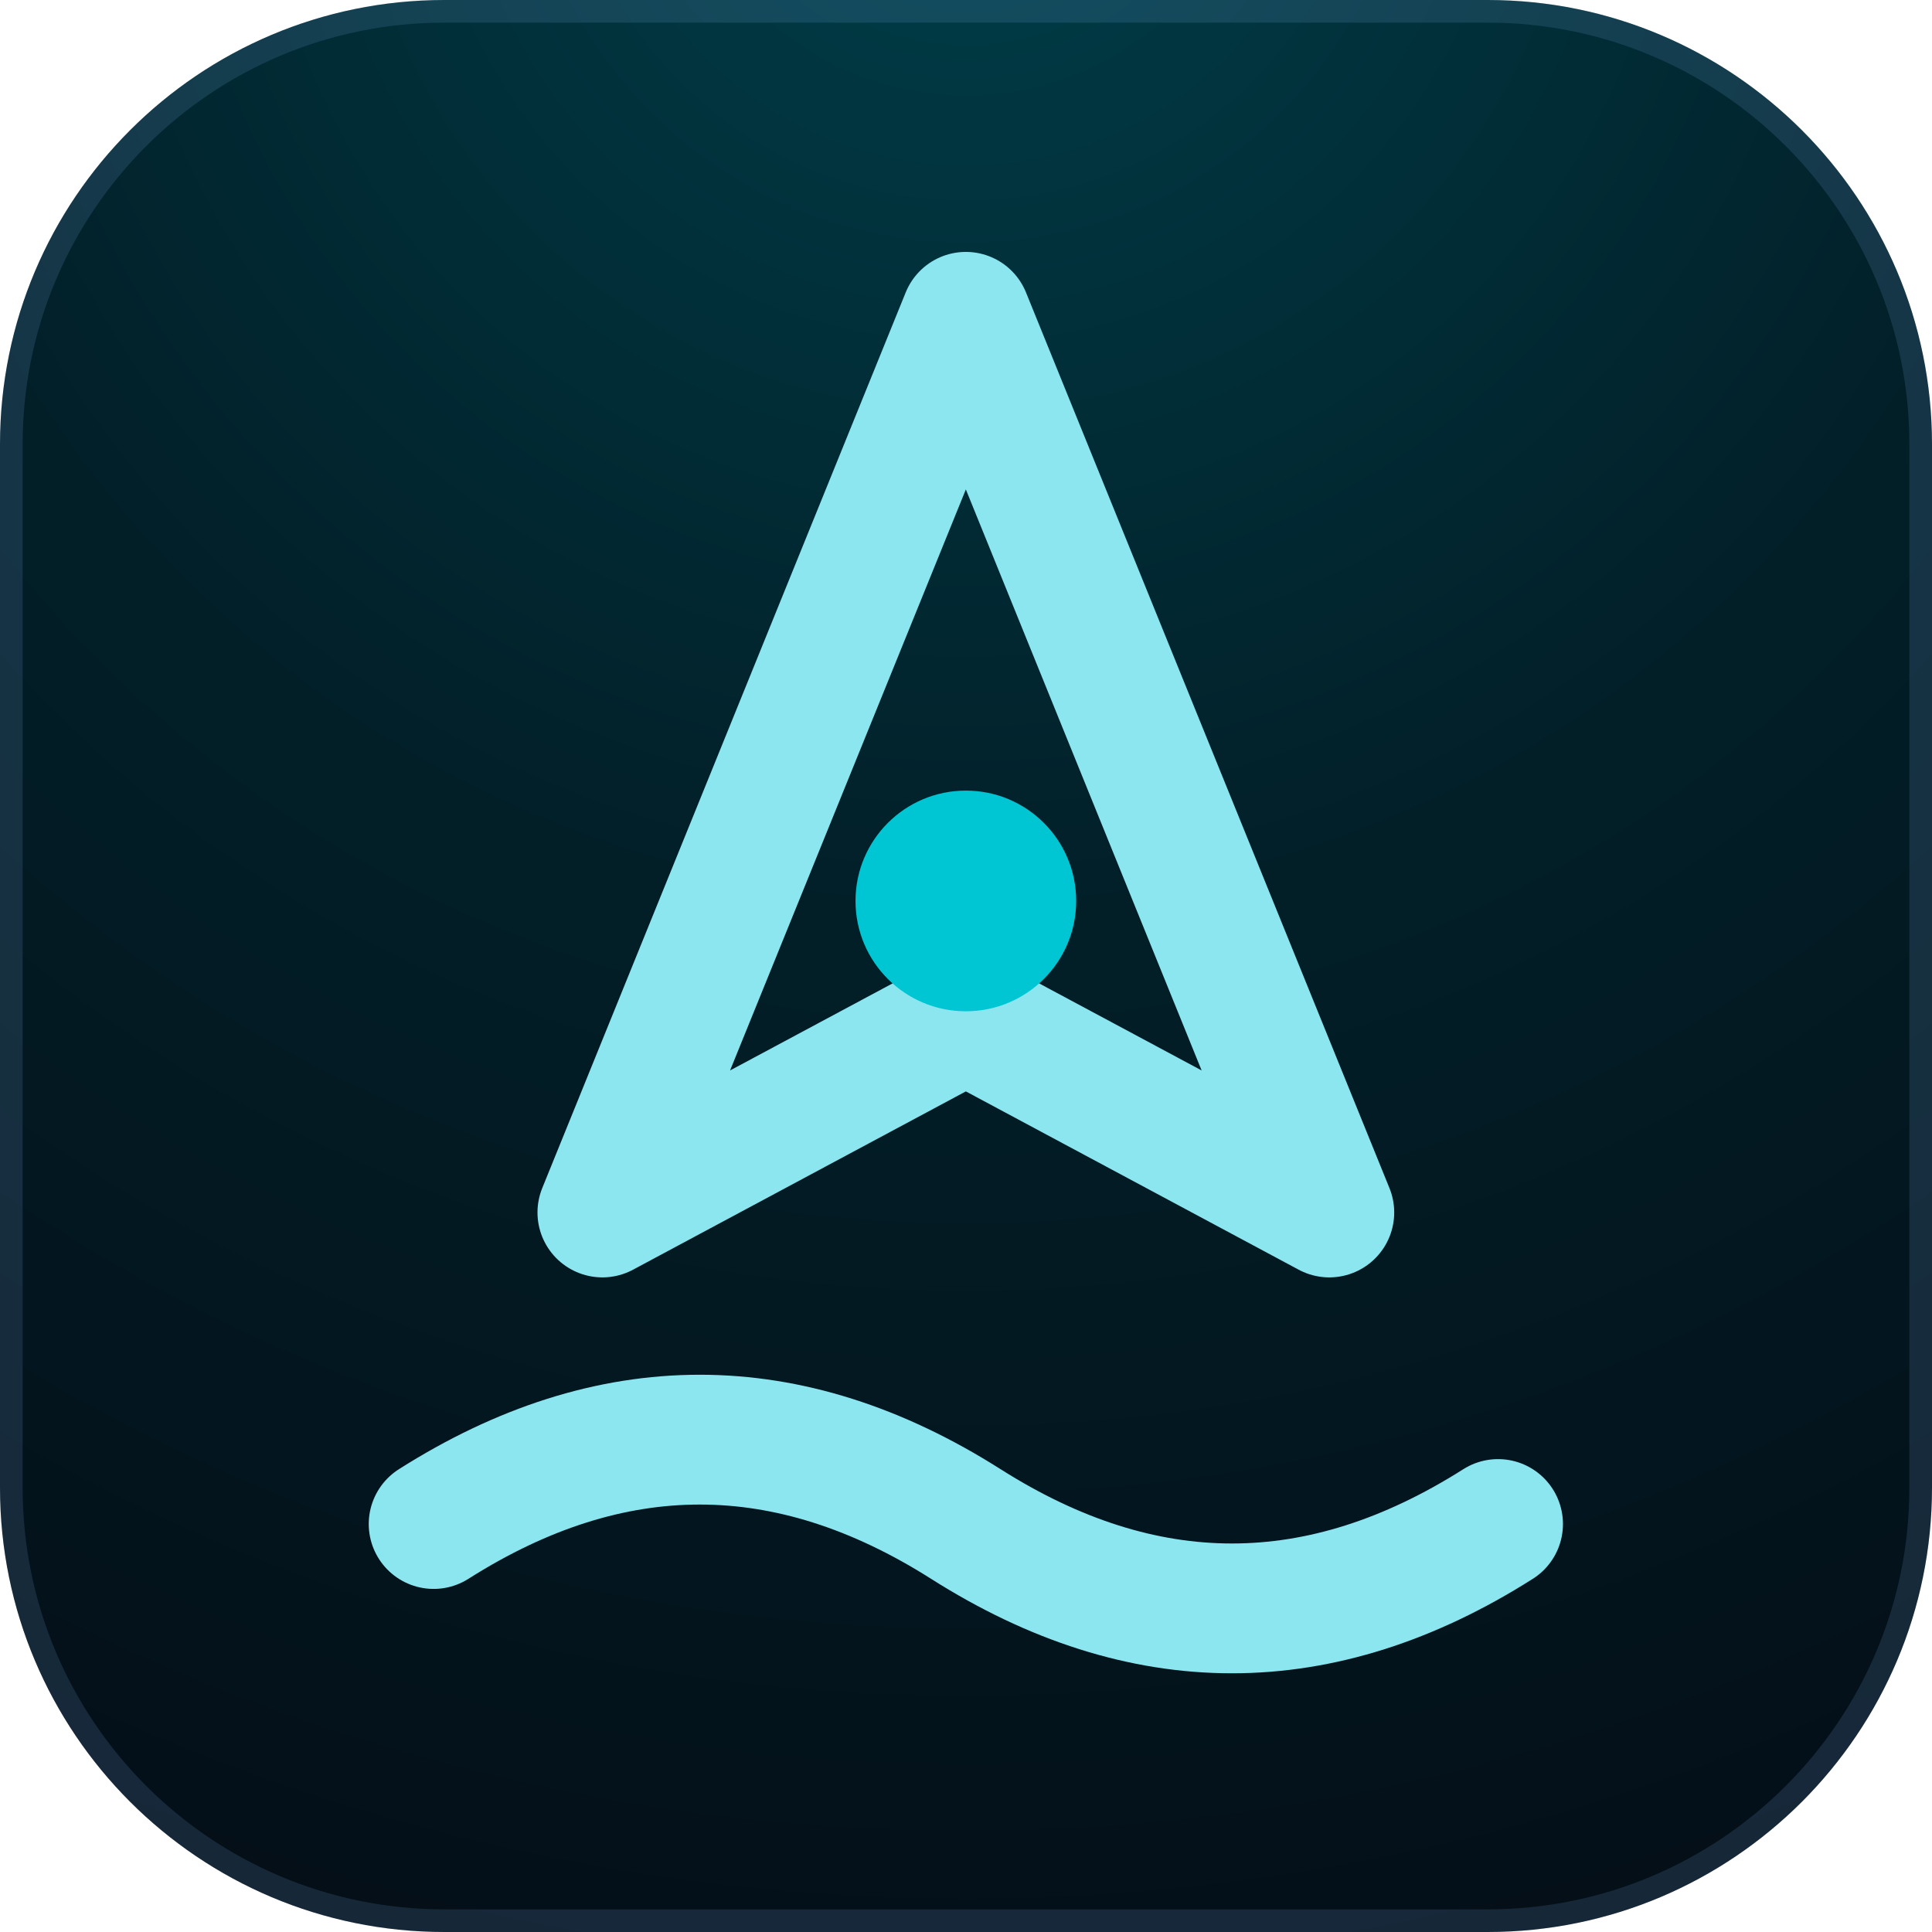
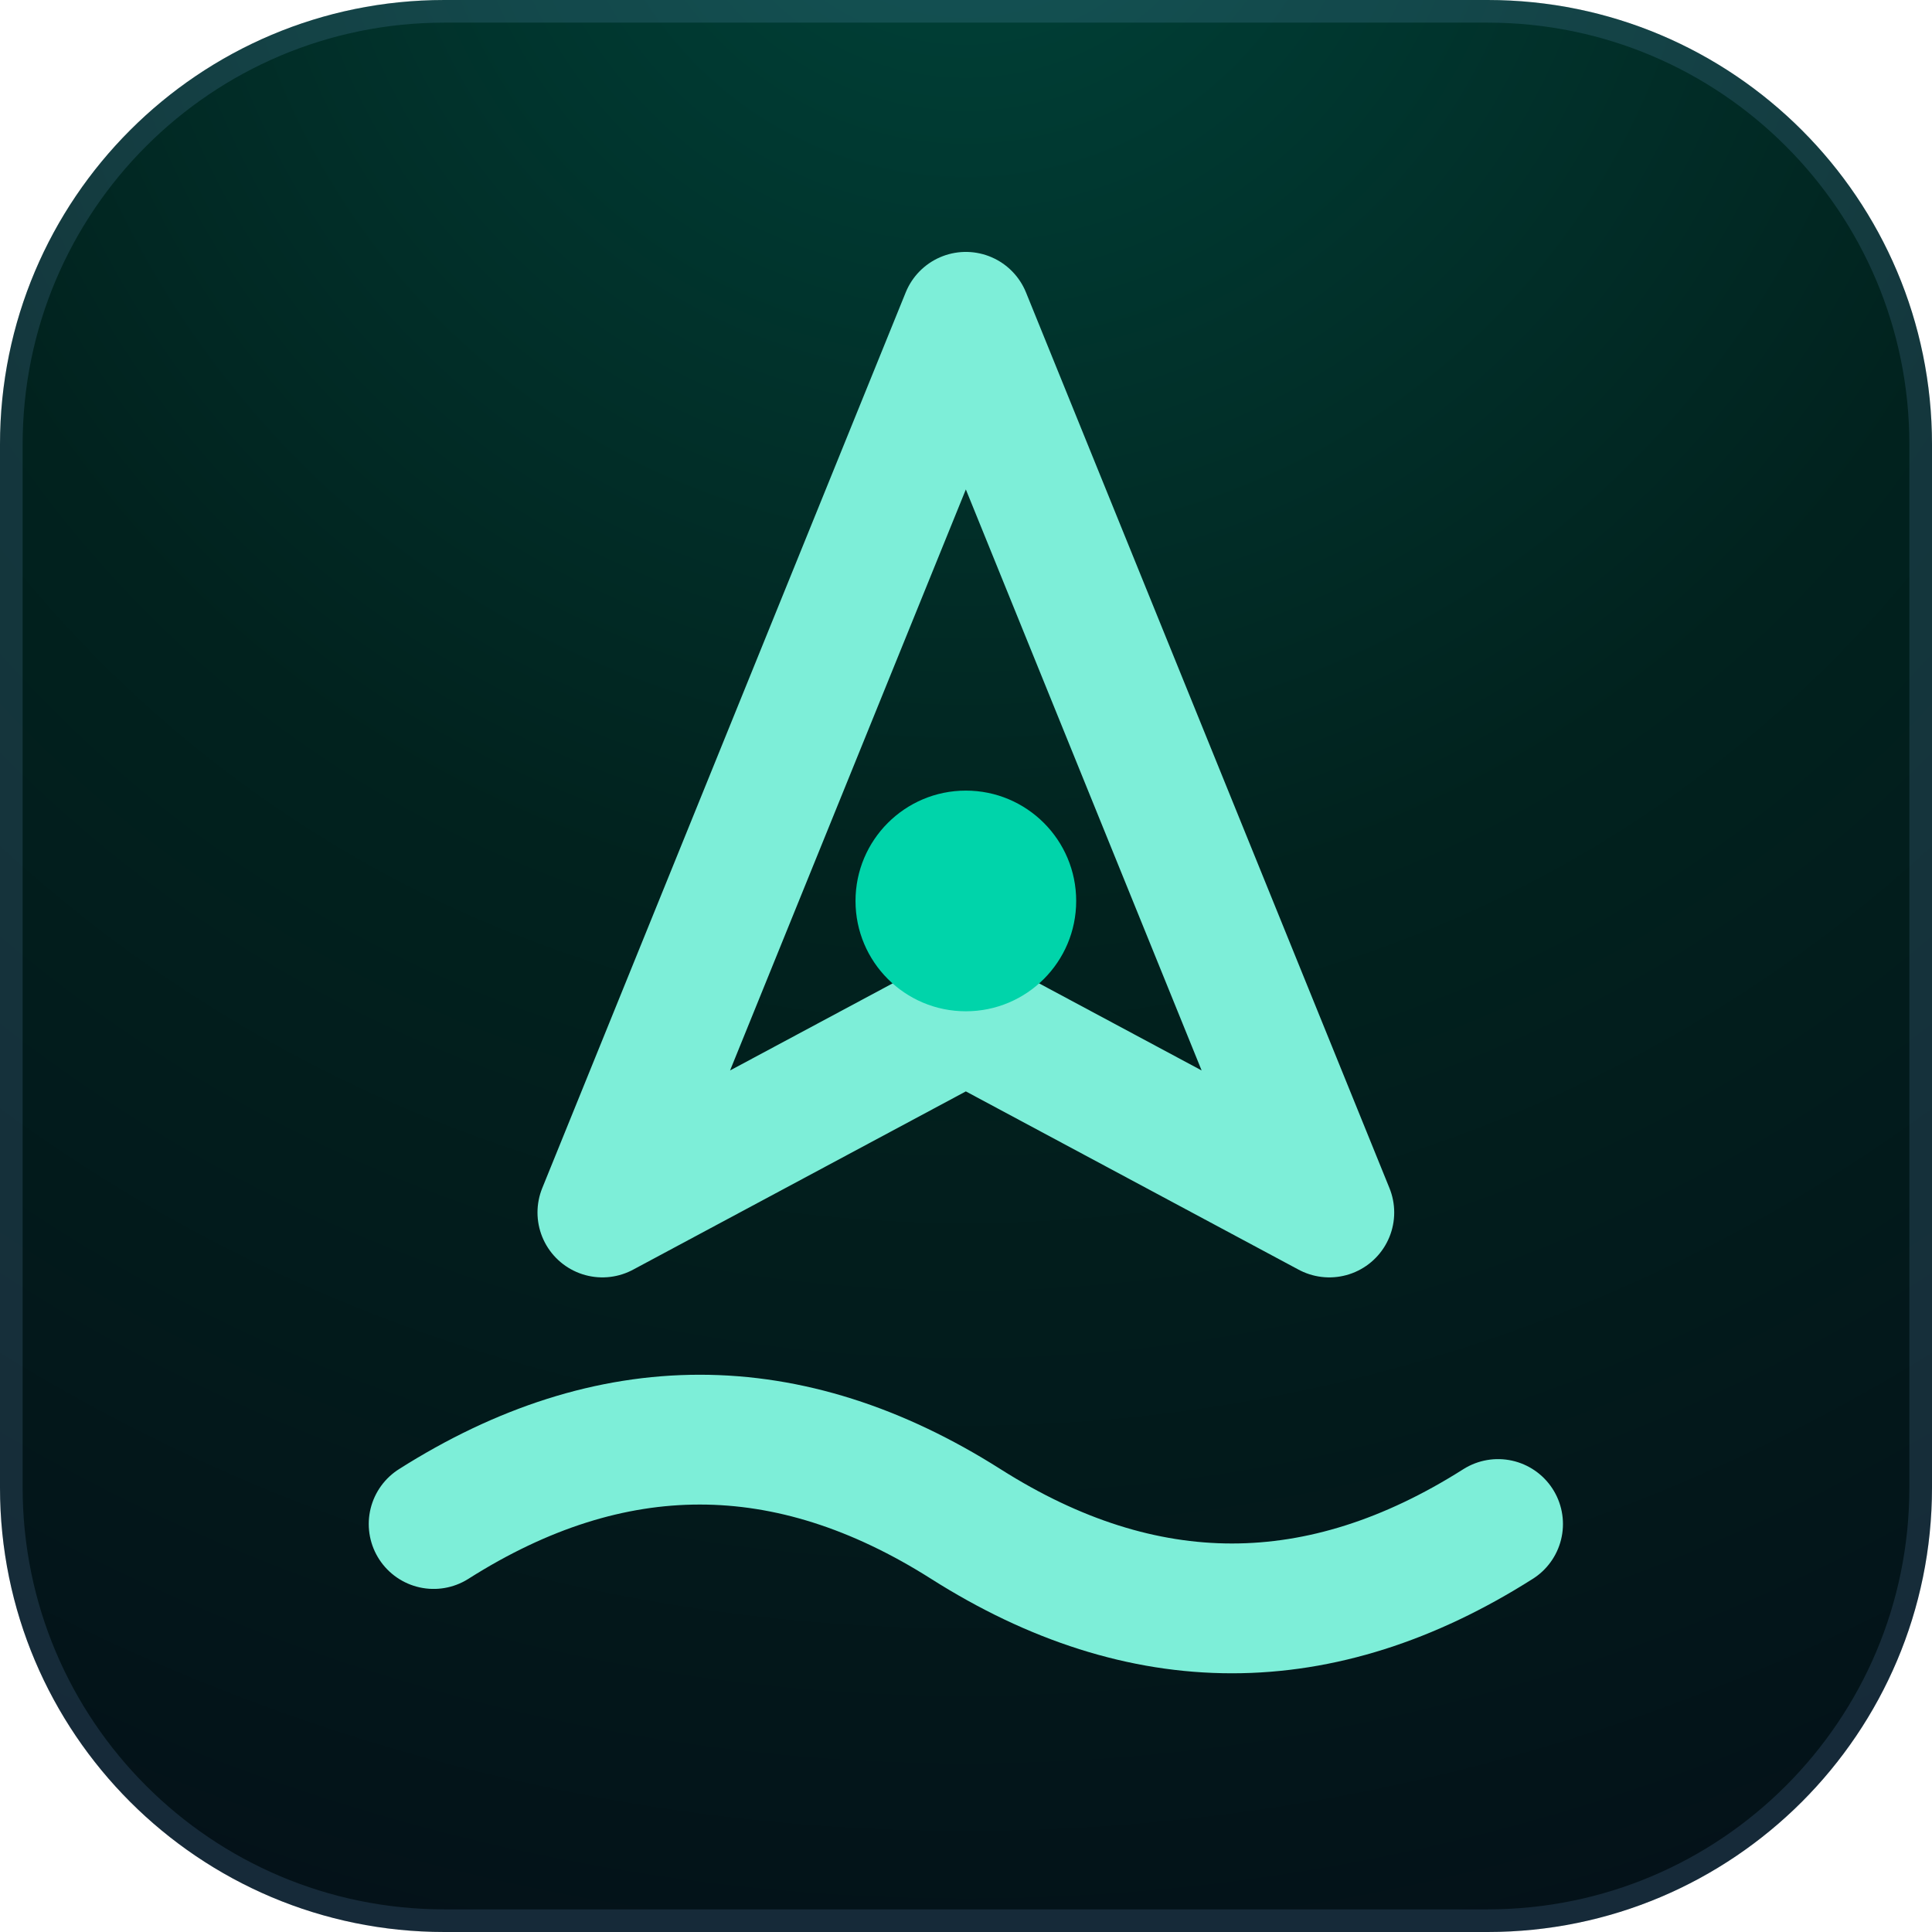
<svg xmlns="http://www.w3.org/2000/svg" viewBox="0 0 256 256">
  <defs>
    <radialGradient id="bg" cx="0.5" cy="-0.1" r="1.2">
-       <stop offset="0" stop-color="#003f4a" />
-       <stop offset="0.48" stop-color="#021f28" />
-       <stop offset="1" stop-color="#040d16" />
+       <stop offset="0" stop-color="#00443a" />
+       <stop offset="0.48" stop-color="#01221e" />
+       <stop offset="1" stop-color="#041018" />
    </radialGradient>
  </defs>
  <rect width="256" height="256" rx="58.88" fill="url(#bg)" />
  <rect x="1.5" y="1.5" width="253" height="253" rx="57.38" fill="none" stroke="#8cbeff" stroke-opacity="0.14" stroke-width="3" />
  <g transform="translate(17.9 17.9) scale(0.86)">
-     <path d="M128 28 L184 166 L128 136 L72 166 Z" fill="none" stroke="#8ce6f0" stroke-width="20" stroke-linejoin="round" />
-     <path d="M46 214 q41 -26 82 0 t82 0" fill="none" stroke="#8ce6f0" stroke-width="20" stroke-linecap="round" />
-     <circle cx="128" cy="118" r="17" fill="#00c6d4" />
+     <path d="M128 28 L184 166 L128 136 L72 166 Z" fill="none" stroke="#7deed8" stroke-width="20" stroke-linejoin="round" />
+     <path d="M46 214 q41 -26 82 0 t82 0" fill="none" stroke="#7deed8" stroke-width="20" stroke-linecap="round" />
+     <circle cx="128" cy="118" r="17" fill="#00d4aa" />
  </g>
</svg>
